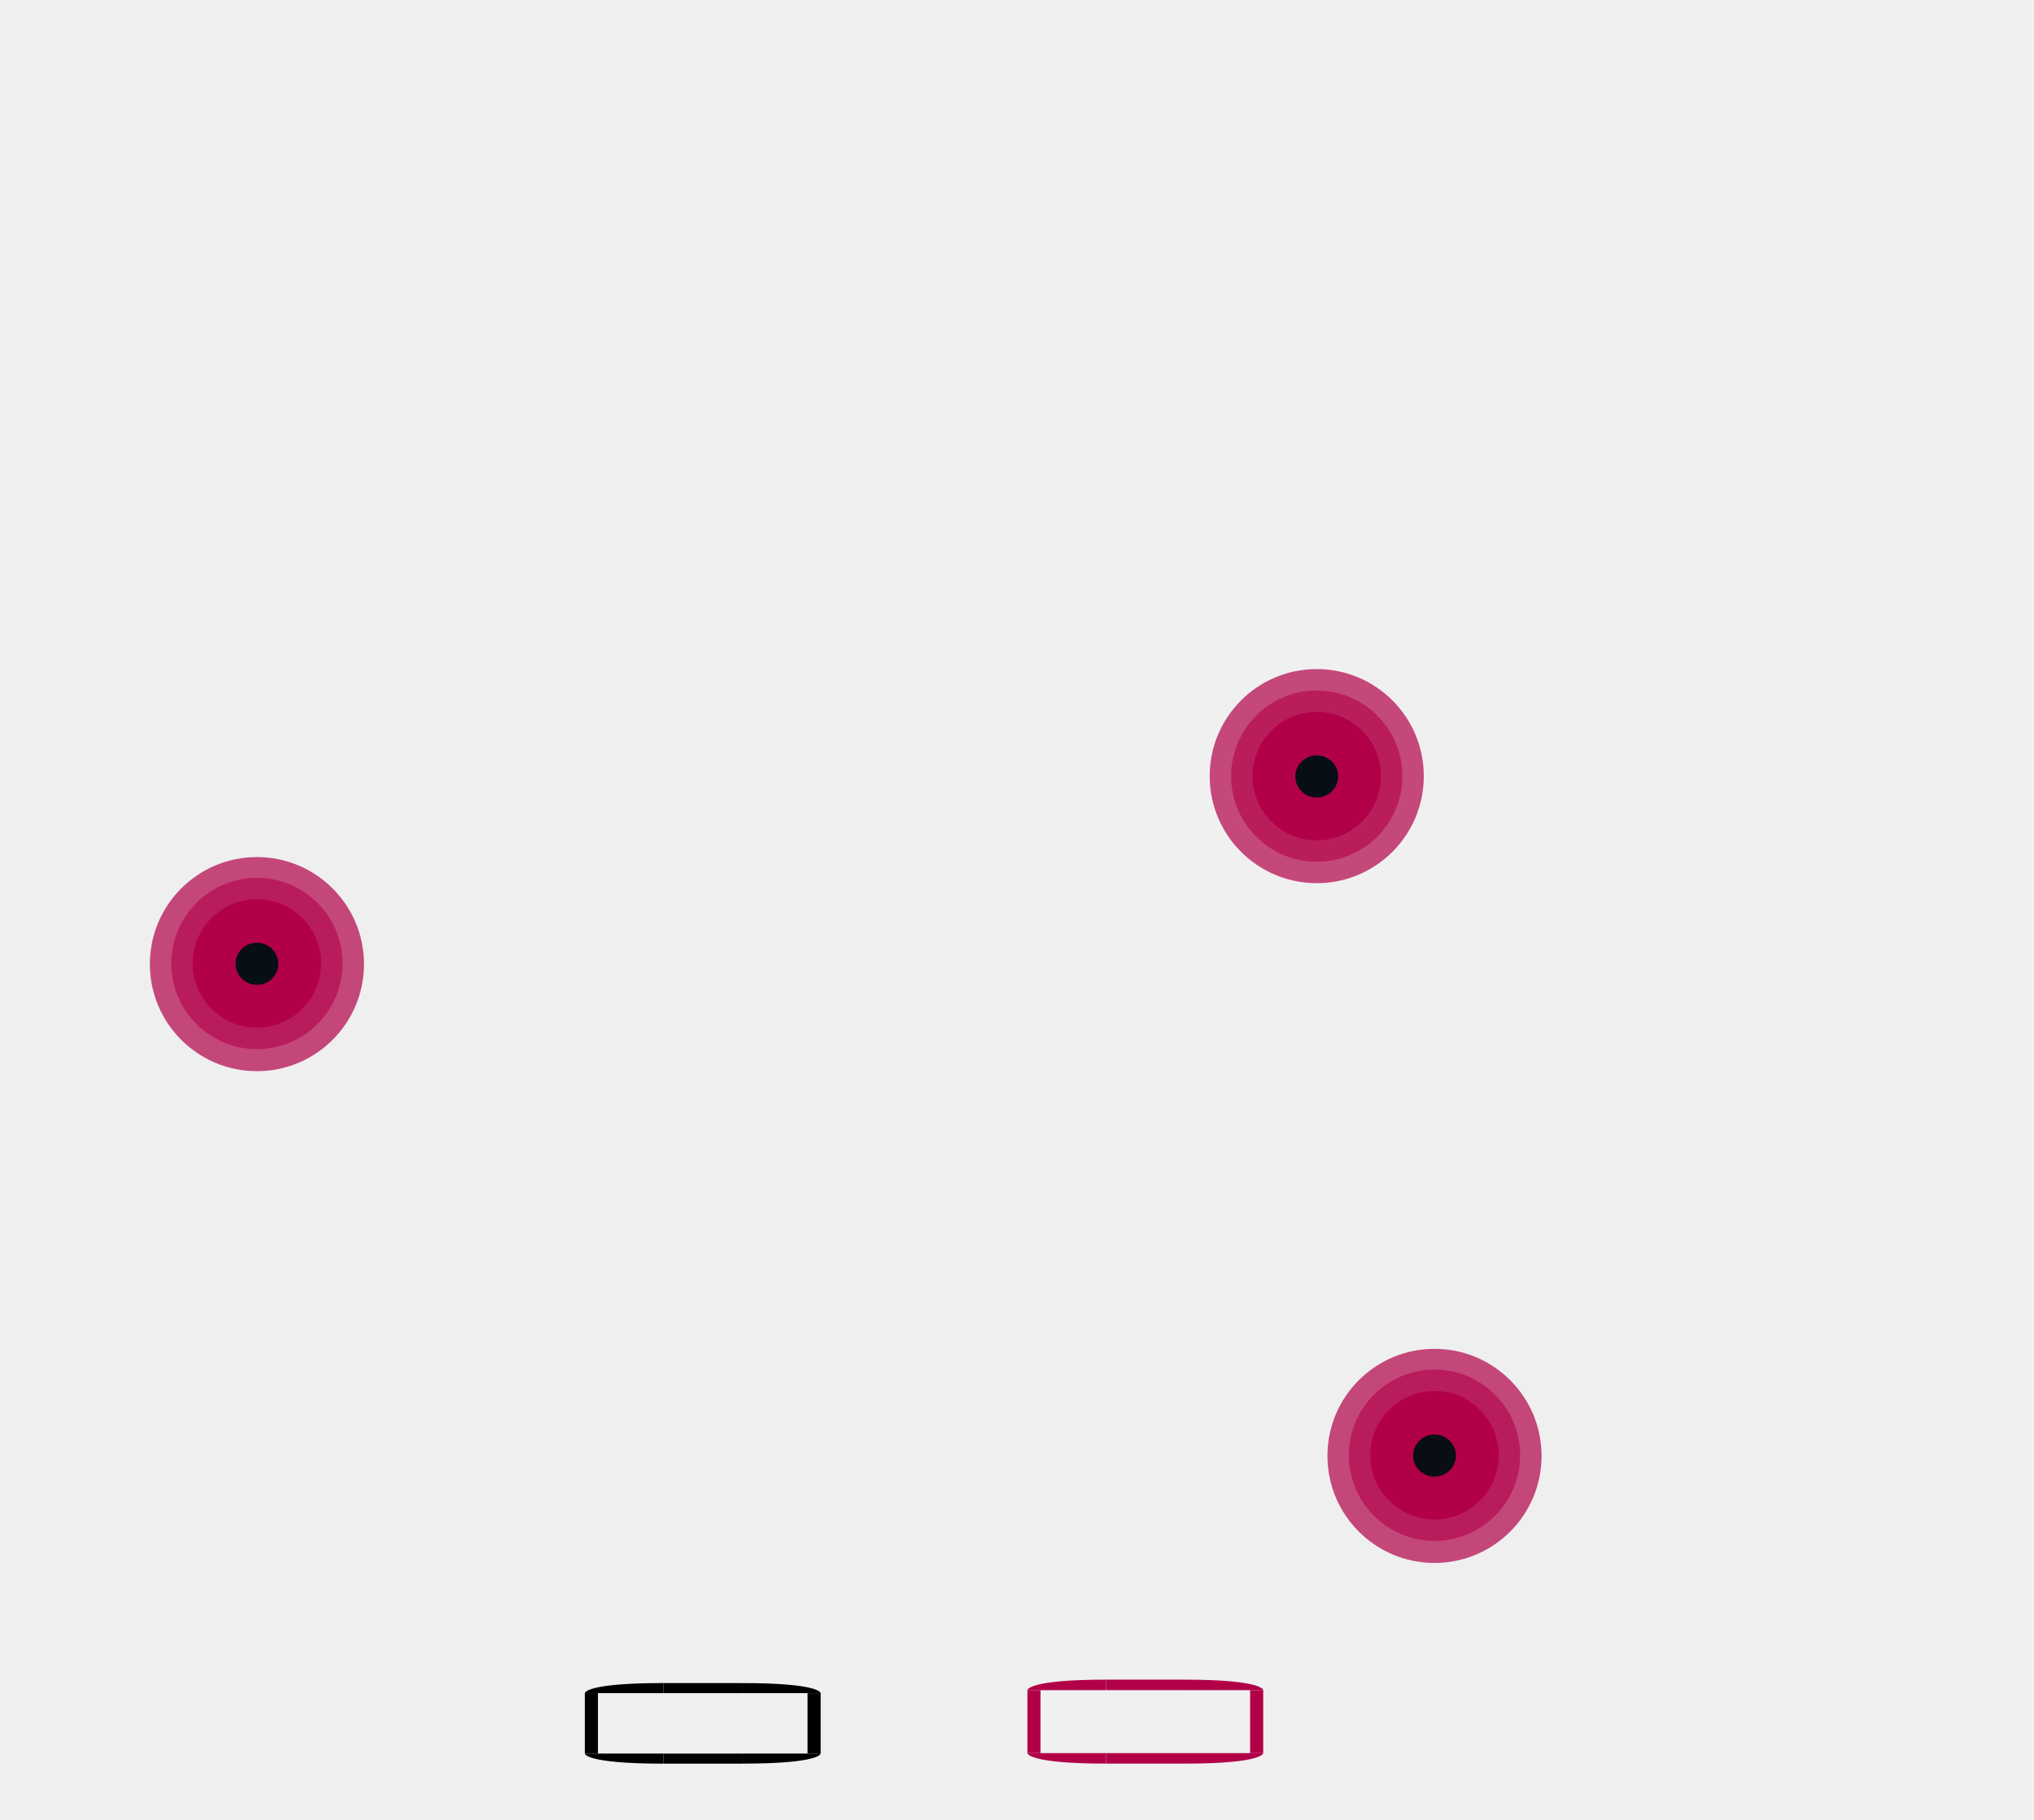
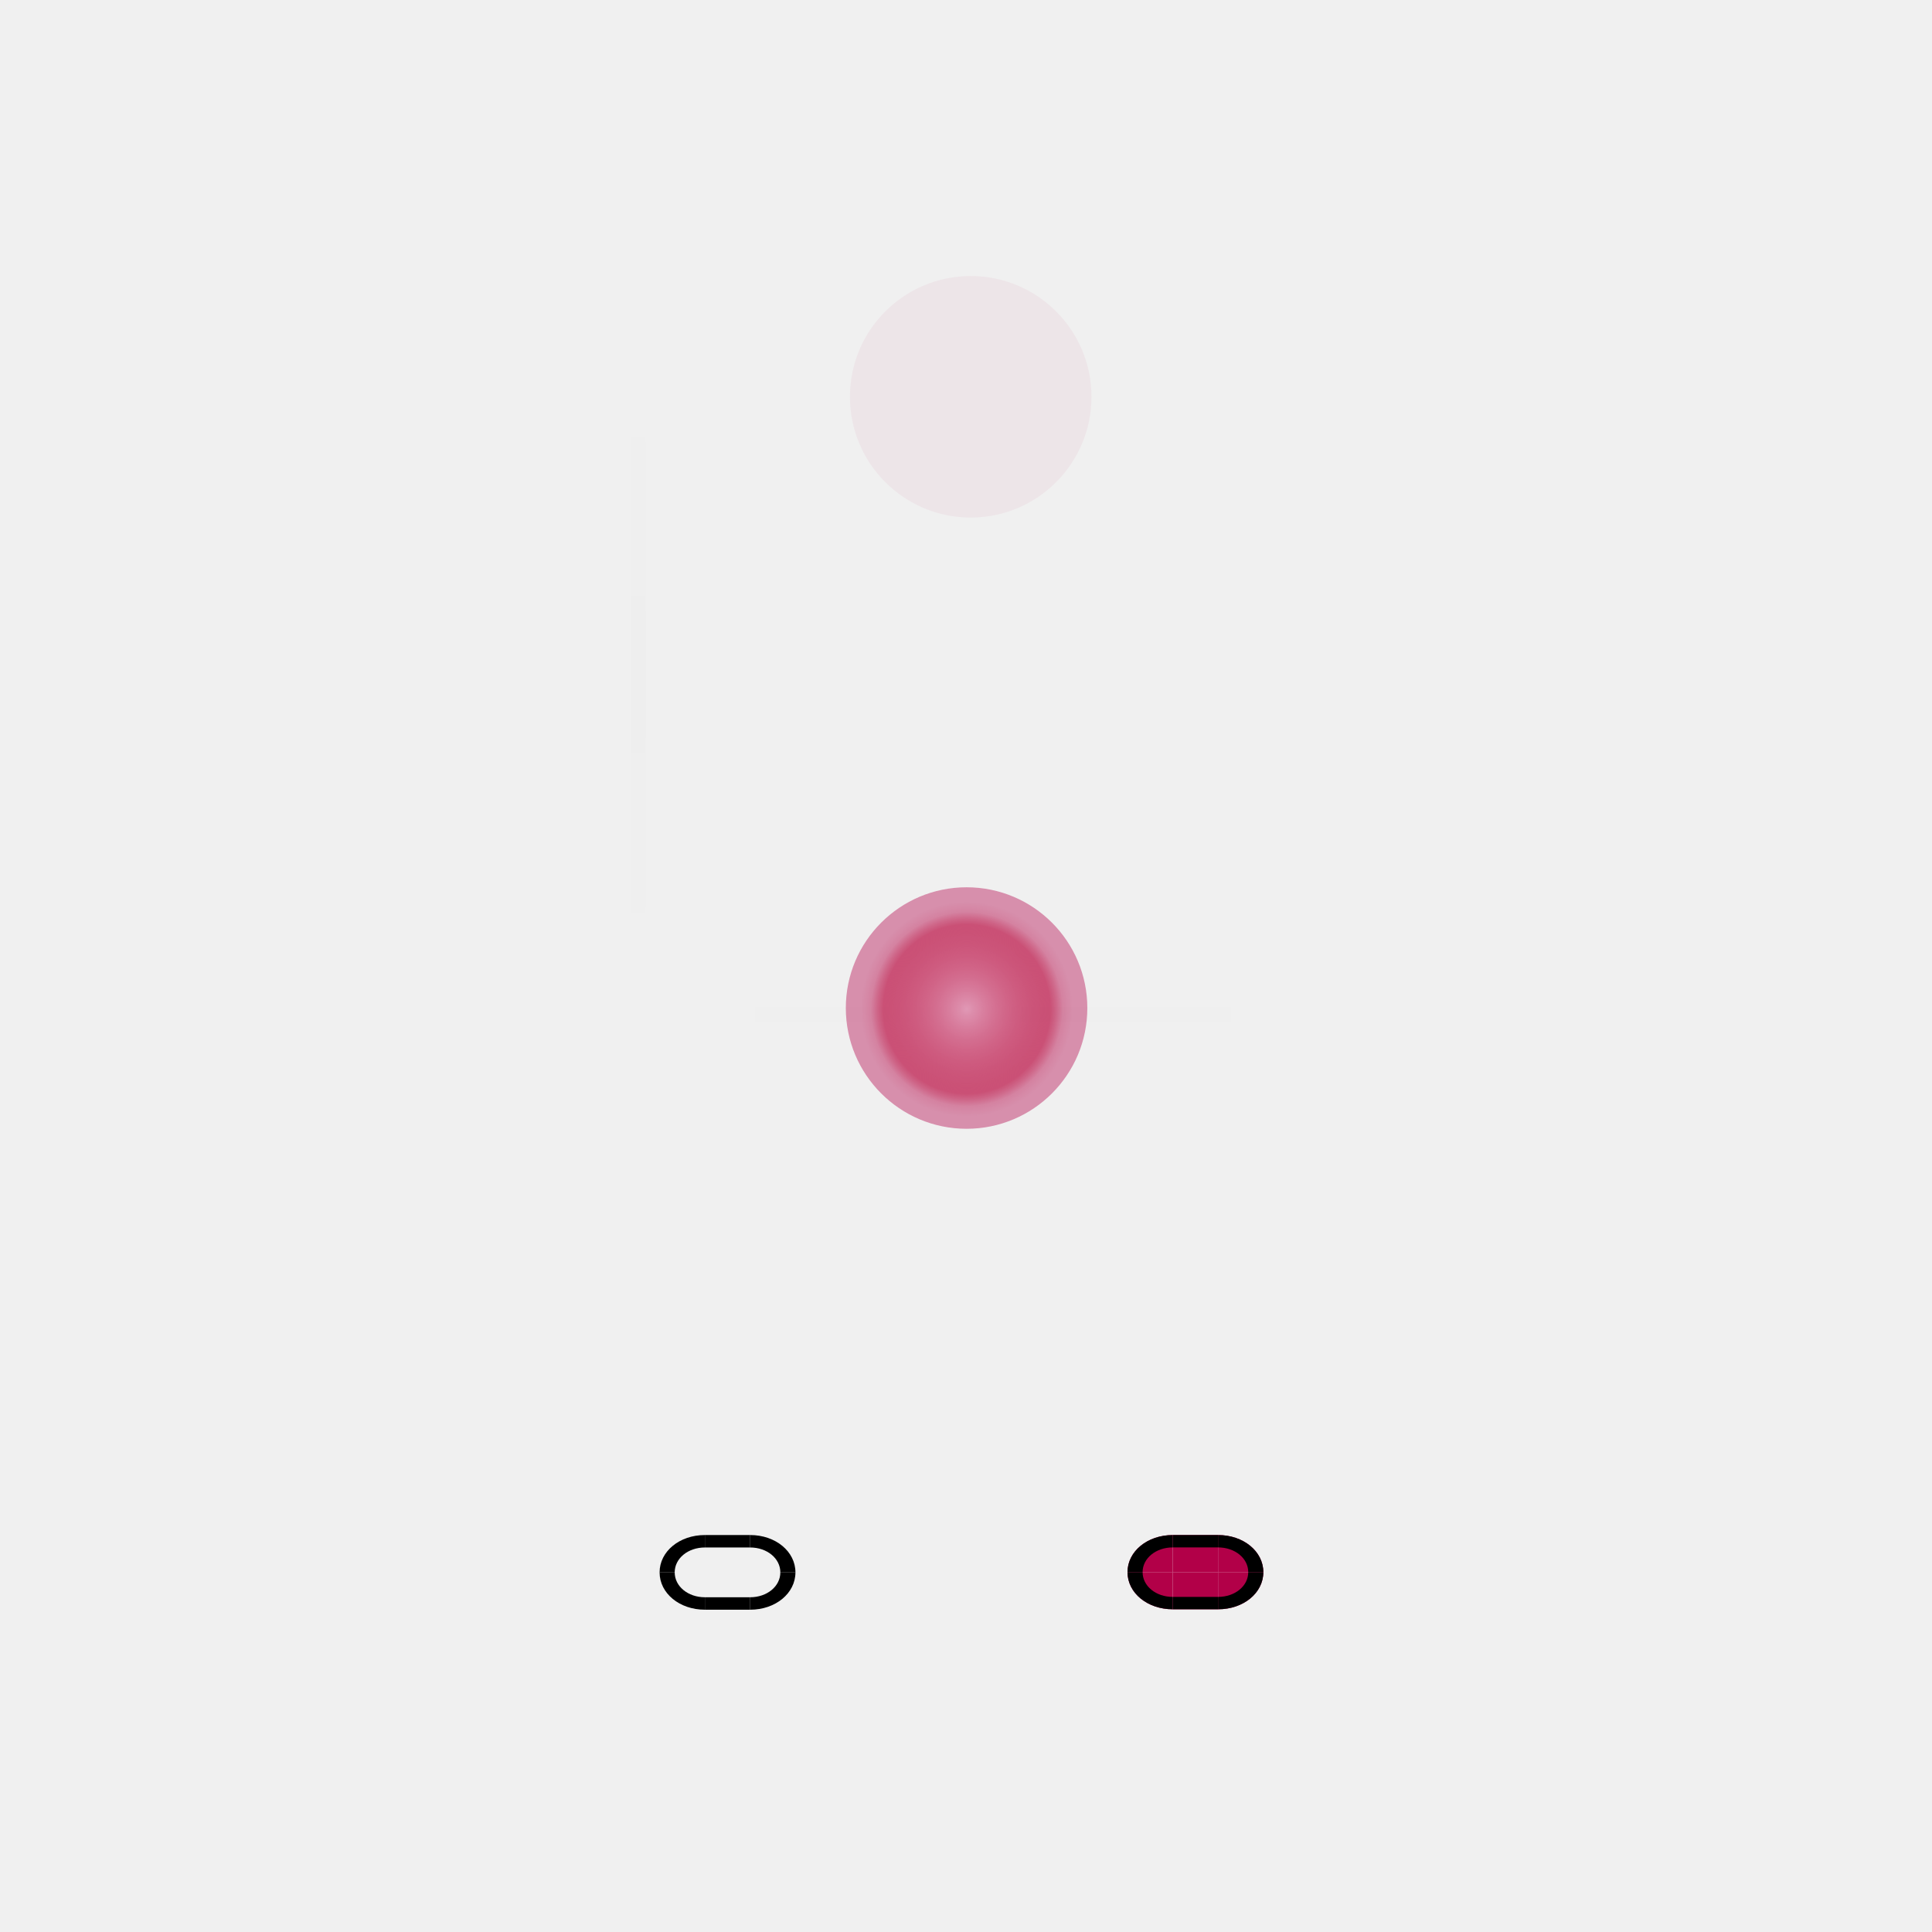
- <svg xmlns="http://www.w3.org/2000/svg" xmlns:ns2="http://www.openswatchbook.org/uri/2009/osb" xmlns:xlink="http://www.w3.org/1999/xlink" width="95" height="85" id="svg2" version="1.1">
+ <svg xmlns="http://www.w3.org/2000/svg" xmlns:xlink="http://www.w3.org/1999/xlink" width="128" height="128" id="svg2" version="1.0">
  <defs id="defs4">
-     <linearGradient id="linearGradient5432">
-       <stop style="stop-color:#4c4c4c;stop-opacity:1;" offset="0" id="stop5434" />
-       <stop style="stop-color:#222222;stop-opacity:1;" offset="1" id="stop5436" />
+     <linearGradient id="linearGradient996">
+       <stop id="stop986" offset="0" style="stop-color:#00ff00;stop-opacity:1" />
+       <stop style="stop-color:#000000;stop-opacity:0.498;" offset="0.789" id="stop988" />
+       <stop id="stop990" offset="0.845" style="stop-color:#000000;stop-opacity:0.333;" />
+       <stop style="stop-color:#000000;stop-opacity:0.088;" offset="0.908" id="stop992" />
+       <stop id="stop994" offset="1" style="stop-color:#000000;stop-opacity:0;" />
    </linearGradient>
-     <linearGradient id="linearGradient4833">
-       <stop style="stop-color:#1d1d1d;stop-opacity:1;" offset="0" id="stop4835" />
-       <stop id="stop4841" offset="0.5" style="stop-color:#1a1a1a;stop-opacity:0.498;" />
-       <stop style="stop-color:#1a1a1a;stop-opacity:0.247;" offset="0.75" id="stop4843" />
-       <stop style="stop-color:#292929;stop-opacity:0.471;" offset="1" id="stop4837" />
+     <linearGradient id="linearGradient984">
+       <stop id="stop974" offset="0" style="stop-color:#ffffff;stop-opacity:1" />
+       <stop style="stop-color:#c41e3a;stop-opacity:0.502" offset="0.789" id="stop976" />
+       <stop id="stop978" offset="0.845" style="stop-color:#c41e3a;stop-opacity:0.333" />
+       <stop style="stop-color:#c41e3a;stop-opacity:0.102" offset="0.908" id="stop980" />
+       <stop id="stop982" offset="1" style="stop-color:#c41e3a;stop-opacity:0" />
    </linearGradient>
-     <linearGradient id="linearGradient4783">
-       <stop id="stop4785" offset="0" style="stop-color:#ffffff;stop-opacity:0;" />
-       <stop style="stop-color:#ffffff;stop-opacity:0.391;" offset="0.5" id="stop4787" />
-       <stop id="stop4789" offset="1" style="stop-color:#ffffff;stop-opacity:0;" />
+     <linearGradient id="linearGradient3610">
+       <stop style="stop-color:#000000;stop-opacity:1;" offset="0" id="stop3612" />
+       <stop id="stop3618" offset="0.789" style="stop-color:#000000;stop-opacity:0.498;" />
+       <stop style="stop-color:#000000;stop-opacity:0.333;" offset="0.845" id="stop3620" />
+       <stop id="stop3622" offset="0.908" style="stop-color:#000000;stop-opacity:0.088;" />
+       <stop style="stop-color:#000000;stop-opacity:0;" offset="1" id="stop3614" />
    </linearGradient>
-     <linearGradient id="linearGradient4769">
-       <stop style="stop-color:#000000;stop-opacity:0;" offset="0" id="stop4771" />
-       <stop id="stop4777" offset="0.5" style="stop-color:#000000;stop-opacity:0.291;" />
-       <stop style="stop-color:#000000;stop-opacity:0;" offset="1" id="stop4773" />
+     <linearGradient id="linearGradient4213">
+       <stop id="stop4215" offset="0" style="stop-color:#000000;stop-opacity:1;" />
+       <stop id="stop4217" offset="1" style="stop-color:#000000;stop-opacity:0;" />
    </linearGradient>
-     <linearGradient id="linearGradient4459">
-       <stop style="stop-color:#1e1e1e;stop-opacity:1;" offset="0" id="stop4461" />
-       <stop style="stop-color:#1e1e1e;stop-opacity:1;" offset="1" id="stop4463" />
+     <linearGradient id="linearGradient3272">
+       <stop style="stop-color:white;stop-opacity:1;" offset="0" id="stop3274" />
+       <stop style="stop-color:white;stop-opacity:0;" offset="1" id="stop3276" />
    </linearGradient>
-     <linearGradient id="linearGradient4018">
-       <stop style="stop-color:#000000;stop-opacity:1;" offset="0" id="stop4020" />
-       <stop id="stop4377" offset="0.5" style="stop-color:#000000;stop-opacity:0.311;" />
-       <stop style="stop-color:#000000;stop-opacity:0.086;" offset="0.75" id="stop4379" />
-       <stop style="stop-color:#000000;stop-opacity:0;" offset="1" id="stop4022" />
+     <radialGradient xlink:href="#linearGradient4213" id="radialGradient2704" gradientUnits="userSpaceOnUse" gradientTransform="matrix(2.625,0,0,2.20752,-199,-173.9031)" cx="88" cy="93.5" fx="88" fy="93.5" r="8" />
+     <radialGradient xlink:href="#linearGradient4213" id="radialGradient2719" gradientUnits="userSpaceOnUse" gradientTransform="matrix(2.625,0,0,2.20752,-241,-197.9031)" cx="88" cy="93.5" fx="88" fy="93.5" r="8" />
+     <radialGradient xlink:href="#linearGradient3610" id="radialGradient3638" gradientUnits="userSpaceOnUse" gradientTransform="matrix(-1.7184412e-7,0.8020833,-1,-1.4878279e-7,154,67.62103)" cx="48.317" cy="106" fx="48.317" fy="106" r="12" />
+     <linearGradient xlink:href="#linearGradient3931" id="linearGradient3640" gradientUnits="userSpaceOnUse" x1="48" y1="93.5" x2="48" y2="116" />
+     <linearGradient xlink:href="#linearGradient3272" id="linearGradient3229" gradientUnits="userSpaceOnUse" gradientTransform="matrix(0.6666667,0,0,0.8,24,-6.8)" x1="48" y1="96" x2="48" y2="118.5" />
+     <linearGradient id="linearGradient3931">
+       <stop style="stop-color:#fcfcfc;stop-opacity:1" offset="0" id="stop3933" />
+       <stop id="stop3935" offset="0.625" style="stop-color:#fcfcfc;stop-opacity:1;" />
+       <stop style="stop-color:#f1f1f1;stop-opacity:1" offset="1" id="stop3937" />
    </linearGradient>
-     <linearGradient id="linearGradient3955">
-       <stop id="stop3957" offset="0" style="stop-color:#1d1d1d;stop-opacity:1;" />
-       <stop id="stop3959" offset="1" style="stop-color:#070707;stop-opacity:0.329;" />
-     </linearGradient>
-     <linearGradient id="linearGradient3928">
-       <stop style="stop-color:#ffffff;stop-opacity:0.02;" offset="0" id="stop3930" />
-       <stop style="stop-color:#ffffff;stop-opacity:0.02;" offset="1" id="stop3932" />
-     </linearGradient>
-     <linearGradient id="linearGradient3913">
-       <stop style="stop-color:#161616;stop-opacity:1;" offset="0" id="stop3915" />
-       <stop style="stop-color:#0c0c0c;stop-opacity:1;" offset="1" id="stop3917" />
-     </linearGradient>
-     <linearGradient id="linearGradient3836">
-       <stop style="stop-color:#292929;stop-opacity:1;" offset="0" id="stop3838" />
-       <stop style="stop-color:#292929;stop-opacity:1;" offset="1" id="stop3840" />
-     </linearGradient>
-     <linearGradient id="linearGradient3799">
-       <stop id="stop3801" offset="0" style="stop-color:#2a2a2a;stop-opacity:1;" />
-       <stop id="stop3803" offset="1" style="stop-color:#202020;stop-opacity:1;" />
-     </linearGradient>
-     <linearGradient id="linearGradient3738">
-       <stop style="stop-color:#000000;stop-opacity:0.258;" offset="0" id="stop3740" />
-       <stop id="stop3746" offset="0.5" style="stop-color:#000000;stop-opacity:0.086;" />
-       <stop style="stop-color:#000000;stop-opacity:0;" offset="1" id="stop3742" />
-     </linearGradient>
-     <linearGradient id="linearGradient3730">
-       <stop style="stop-color:#565656;stop-opacity:0.364;" offset="0" id="stop3732" />
-       <stop style="stop-color:#3d3d3d;stop-opacity:0;" offset="1" id="stop3734" />
-     </linearGradient>
-     <linearGradient id="linearGradient3720">
-       <stop id="stop3722" offset="0" style="stop-color:#3d3d3d;stop-opacity:0.205;" />
-       <stop id="stop3724" offset="1" style="stop-color:#3d3d3d;stop-opacity:0;" />
-     </linearGradient>
-     <linearGradient id="linearGradient3704">
-       <stop style="stop-color:#3d3d3d;stop-opacity:0.232;" offset="0" id="stop3706" />
-       <stop style="stop-color:#3d3d3d;stop-opacity:0;" offset="1" id="stop3708" />
-     </linearGradient>
-     <linearGradient id="linearGradient3684">
-       <stop style="stop-color:#3f3f3f;stop-opacity:0.106;" offset="0" id="stop3686" />
-       <stop style="stop-color:#3f3f3f;stop-opacity:0;" offset="1" id="stop3688" />
-     </linearGradient>
-     <linearGradient id="linearGradient3666">
-       <stop style="stop-color:#1e1e1e;stop-opacity:1;" offset="0" id="stop3668" />
-       <stop style="stop-color:#161616;stop-opacity:1;" offset="1" id="stop3670" />
-     </linearGradient>
-     <linearGradient id="linearGradient3631">
-       <stop style="stop-color:#2a2a2a;stop-opacity:1;" offset="0" id="stop3633" />
-       <stop style="stop-color:#202020;stop-opacity:1;" offset="1" id="stop3635" />
-     </linearGradient>
-     <linearGradient id="linearGradient3616">
-       <stop id="stop3618" offset="0" style="stop-color:#111111;stop-opacity:1;" />
-       <stop id="stop3620" offset="1" style="stop-color:#111111;stop-opacity:1;" />
-     </linearGradient>
-     <linearGradient id="linearGradient3594">
-       <stop style="stop-color:#0f0f0f;stop-opacity:1;" offset="0" id="stop3596" />
-       <stop style="stop-color:#161616;stop-opacity:1;" offset="1" id="stop3598" />
-     </linearGradient>
-     <linearGradient xlink:href="#linearGradient3684" id="linearGradient3991" gradientUnits="userSpaceOnUse" gradientTransform="matrix(1,0,0,-1,-43,1171)" x1="256.5" y1="575" x2="256.5" y2="594" />
-     <linearGradient xlink:href="#linearGradient3616" id="linearGradient4663" gradientUnits="userSpaceOnUse" gradientTransform="matrix(1,0,0,-1.928571,0,1702.719)" x1="770" y1="560" x2="770" y2="480" />
-     <radialGradient xlink:href="#linearGradient4018" id="radialGradient4665" gradientUnits="userSpaceOnUse" gradientTransform="matrix(-2,0,0,-2,405,-37.36216)" cx="585" cy="485" fx="585" fy="485" r="5" />
-     <linearGradient xlink:href="#linearGradient3616" id="linearGradient4667" gradientUnits="userSpaceOnUse" gradientTransform="matrix(1,0,0,-1,0,1040)" x1="770" y1="560" x2="770" y2="480" />
-     <linearGradient xlink:href="#linearGradient3720" id="linearGradient4669" gradientUnits="userSpaceOnUse" x1="581" y1="557.938" x2="581" y2="556.875" />
-     <linearGradient xlink:href="#linearGradient3704" id="linearGradient4671" gradientUnits="userSpaceOnUse" x1="770" y1="490" x2="770" y2="555" />
-     <linearGradient xlink:href="#linearGradient4018" id="linearGradient4673" gradientUnits="userSpaceOnUse" gradientTransform="translate(190,-2.6171874e-6)" x1="575" y1="972.362" x2="585" y2="972.362" />
-     <linearGradient xlink:href="#linearGradient3616" id="linearGradient4675" gradientUnits="userSpaceOnUse" gradientTransform="matrix(1,0,0,-1,0,1040)" x1="770" y1="560" x2="770" y2="480" />
-     <linearGradient xlink:href="#linearGradient3704" id="linearGradient4677" gradientUnits="userSpaceOnUse" x1="770" y1="490" x2="770" y2="555" />
-     <radialGradient xlink:href="#linearGradient4018" id="radialGradient4679" gradientUnits="userSpaceOnUse" gradientTransform="matrix(-2,0,0,-2,405,1907.362)" cx="585" cy="485" fx="585" fy="485" r="5" />
-     <linearGradient xlink:href="#linearGradient3616" id="linearGradient4681" gradientUnits="userSpaceOnUse" gradientTransform="matrix(1,0,0,-1,0,1040)" x1="770" y1="560" x2="770" y2="480" />
-     <linearGradient xlink:href="#linearGradient3704" id="linearGradient4683" gradientUnits="userSpaceOnUse" x1="770" y1="490" x2="770" y2="555" />
-     <linearGradient xlink:href="#linearGradient4018" id="linearGradient4685" gradientUnits="userSpaceOnUse" gradientTransform="matrix(1,0,0,2.571429,432.3622,-3175.36)" x1="575" y1="972.362" x2="585" y2="972.362" />
-     <linearGradient xlink:href="#linearGradient3616" id="linearGradient4687" gradientUnits="userSpaceOnUse" gradientTransform="matrix(1,0,0,-1,0,1040)" x1="770" y1="560" x2="770" y2="480" />
-     <linearGradient xlink:href="#linearGradient3720" id="linearGradient4689" gradientUnits="userSpaceOnUse" x1="581" y1="557.938" x2="581" y2="556.875" />
-     <radialGradient xlink:href="#linearGradient4018" id="radialGradient4691" gradientUnits="userSpaceOnUse" gradientTransform="matrix(-2,0,0,-2,1755,-37.36216)" cx="585" cy="485" fx="585" fy="485" r="5" />
-     <linearGradient xlink:href="#linearGradient3616" id="linearGradient4693" gradientUnits="userSpaceOnUse" gradientTransform="matrix(1,0,0,-1,0,1040)" x1="770" y1="560" x2="770" y2="480" />
-     <linearGradient xlink:href="#linearGradient3720" id="linearGradient4695" gradientUnits="userSpaceOnUse" x1="581" y1="557.938" x2="581" y2="556.875" />
-     <linearGradient xlink:href="#linearGradient3704" id="linearGradient4697" gradientUnits="userSpaceOnUse" x1="770" y1="490" x2="770" y2="555" />
-     <linearGradient xlink:href="#linearGradient4018" id="linearGradient4699" gradientUnits="userSpaceOnUse" gradientTransform="translate(-1160,0)" x1="575" y1="972.362" x2="585" y2="972.362" />
-     <linearGradient xlink:href="#linearGradient3616" id="linearGradient4701" gradientUnits="userSpaceOnUse" gradientTransform="matrix(1,0,0,-1,0,1040)" x1="770" y1="560" x2="770" y2="480" />
-     <linearGradient xlink:href="#linearGradient3704" id="linearGradient4703" gradientUnits="userSpaceOnUse" x1="770" y1="490" x2="770" y2="555" />
-     <radialGradient xlink:href="#linearGradient4018" id="radialGradient4705" gradientUnits="userSpaceOnUse" gradientTransform="matrix(-2,0,0,-2,1755,1455)" cx="585" cy="485" fx="585" fy="485" r="5" />
-     <linearGradient xlink:href="#linearGradient3616" id="linearGradient4707" gradientUnits="userSpaceOnUse" gradientTransform="matrix(1,0,0,-1,0,1040)" x1="770" y1="560" x2="770" y2="480" />
-     <linearGradient xlink:href="#linearGradient3704" id="linearGradient4709" gradientUnits="userSpaceOnUse" x1="770" y1="490" x2="770" y2="555" />
-     <linearGradient xlink:href="#linearGradient4018" id="linearGradient4711" gradientUnits="userSpaceOnUse" gradientTransform="matrix(1,0,0,2.571429,-1512.362,-3175.36)" x1="575" y1="972.362" x2="585" y2="972.362" />
-     <linearGradient xlink:href="#linearGradient3616" id="linearGradient4713" gradientUnits="userSpaceOnUse" gradientTransform="matrix(1,0,0,-1,0,1040)" x1="770" y1="560" x2="770" y2="480" />
-     <linearGradient xlink:href="#linearGradient3704" id="linearGradient4715" gradientUnits="userSpaceOnUse" x1="770" y1="490" x2="770" y2="555" />
-     <linearGradient ns2:paint="solid" id="normalborder">
-       <stop id="stop2463" offset="0" style="stop-color:#000000;stop-opacity:0.337;" />
-     </linearGradient>
+     <radialGradient xlink:href="#linearGradient984" id="radialGradient939" cx="69" cy="104.906" fx="69" fy="104.906" r="7" gradientTransform="matrix(1,0,0,1.013513,0,-1.417646)" gradientUnits="userSpaceOnUse" />
  </defs>
-   <g id="layer1" transform="translate(0,-967.3622)">
-     <ellipse transform="matrix(1,0,0,0.8333333,-5.5,891.9455)" id="path4137" style="opacity:0.7;fill:#b20048;fill-opacity:1;stroke:none" cx="67" cy="134" rx="5" ry="6" />
-     <g id="horizontal-slider-line">
-       <rect y="1032.3" x="26" height="6.062" width="59" id="rect4160" style="opacity:0.01;fill:#191919;fill-opacity:0.004;stroke:none" />
-       <path id="rect4721" d="m 29,1033.362 c -1.108,0 -3,0.892 -3,2 0,1.108 1.892,2 3,2 h 53 c 1.108,0 3,-0.892 3,-2 0,-1.108 -1.892,-2 -3,-2 z" style="opacity:0.01;fill:#191919;fill-opacity:0.01;stroke:none" />
-       <rect transform="rotate(-90)" ry="2" rx="2" y="26" x="-1036.362" height="59" width="2" id="rect4723" style="opacity:0.01;fill:#0c0c0c;fill-opacity:0.01;stroke:none" />
+   <g id="layer1">
+     <path class="ColorScheme-Text" id="groove-center" d="m 46.7,107.472 v 2.474 h 3 v -2.474 z" style="fill:none;fill-opacity:1;stroke-width:0.908" />
+     <path class="ColorScheme-Text" style="fill:none;fill-opacity:1;stroke-width:0.908" d="m 43.7,107.472 v 2.474 h 3 v -2.474 z" id="groove-left" />
+     <path class="ColorScheme-Text" style="fill:none;fill-opacity:1;stroke-width:0.908" d="m 49.7,107.472 v 2.474 h 3 v -2.474 z" id="groove-right" />
+     <g id="groove-top" transform="matrix(1,0,0,0.8246002,-2.147756,51.61381)" style="fill:#3abacd;fill-opacity:1">
+       <path id="path2423" d="m 48.848,60.74 v 3 h 3 v -3 z" style="opacity:1;fill:none;fill-opacity:1" class="ColorScheme-Text" />
+       <path class="ColorScheme-Text" style="opacity:1;fill:#000000;fill-opacity:1;stroke-width:1" d="m 48.848,60.74 v 1 h 3 v -1 z" id="path2417" />
    </g>
-     <g id="g4741" transform="translate(-585.5,248.25)">
-       <circle style="opacity:0.6;fill:#b20048;fill-opacity:1;stroke:none" id="path4733" transform="translate(-110,509.3622)" cx="757" cy="246" r="4" />
-       <circle transform="matrix(0.75,0,0,0.75,79.25,570.8622)" id="path4735" style="fill:#b20048;fill-opacity:1;stroke:none" cx="757" cy="246" r="4" />
-       <rect ry="1.969" rx="2" y="755.393" x="646" height="1.969" width="2" id="rect4737" style="fill:#b20048;fill-opacity:1;stroke:none" />
-       <rect style="fill:#080e16;fill-opacity:1;stroke:none" id="rect4739" width="2" height="1.969" x="646" y="754.393" rx="2" ry="1.969" />
+     <g id="groove-bottom" transform="matrix(1,0,0,-0.8246002,-2.147756,156.7334)" style="fill:#3abacd;fill-opacity:1">
+       <path class="ColorScheme-Text" style="opacity:1;fill:none;fill-opacity:1" d="m 48.848,60.74 v 3 h 3 v -3 z" id="path2425" />
+       <path id="path2427" d="m 48.848,60.74 v 1 h 3 v -1 z" style="opacity:1;fill:#000000;fill-opacity:1;stroke-width:1" class="ColorScheme-Text" />
    </g>
-     <g id="horizontal-slider-handle">
-       <rect transform="translate(0,902.3622)" y="125" x="59" height="16" width="16" id="rect4143" style="opacity:0.7;fill:#000000;fill-opacity:0.004;stroke:none" />
-       <ellipse transform="matrix(1,0,0,0.8333333,0,923.6955)" id="path3363" style="opacity:0.7;fill:#b20048;fill-opacity:1;stroke:none" cx="67" cy="134" rx="5" ry="6" />
-       <circle style="opacity:0.6;fill:#b20048;fill-opacity:1;stroke:none" id="path4755" transform="translate(-690,789.3309)" cx="757" cy="246" r="4" />
-       <circle transform="matrix(0.75,0,0,0.75,-500.75,850.8309)" id="path4757" style="fill:#b20048;fill-opacity:1;stroke:none" cx="757" cy="246" r="4" />
-       <rect ry="1.969" rx="2" y="1035.362" x="66" height="1.969" width="2" id="rect4759" style="fill:#b20048;fill-opacity:1;stroke:none" />
-       <rect style="fill:#090e15;fill-opacity:1;stroke:none" id="rect4761" width="2" height="1.969" x="66" y="1034.362" rx="2" ry="1.969" />
+     <g id="groove-topright" transform="matrix(1,0,0,0.8246002,-1.803118,55.35768)">
+       <path class="ColorScheme-Text" id="path2431" d="m 54.503,59.2 c 0,-1.682 -1.318,-3 -3,-3 v 3 z" style="opacity:1;fill:none;fill-opacity:1" />
+       <path id="path2440" d="m 51.503,56.2 v 1 c 1.121,0 2,0.879 2,2 h 1 c 0,-1.682 -1.318,-3 -3,-3 z" style="opacity:1;fill:#000000;fill-opacity:1" />
    </g>
-     <g id="vertical-slider-line" transform="rotate(-90,20,1043.362)">
-       <rect style="opacity:0.01;fill:#191919;fill-opacity:0.004;stroke:none" id="rect4169" width="59" height="6.062" x="26" y="1032.3" />
-       <path style="opacity:0.01;fill:#191919;fill-opacity:0.01;stroke:none" d="m 29,1033.362 c -1.108,0 -3,0.892 -3,2 0,1.108 1.892,2 3,2 h 53 c 1.108,0 3,-0.892 3,-2 0,-1.108 -1.892,-2 -3,-2 z" id="path4171" />
-       <rect style="opacity:0.01;fill:#0c0c0c;fill-opacity:0.01;stroke:none" id="rect4173" width="2" height="59" x="-1036.362" y="26" rx="2" ry="2" transform="rotate(-90)" />
+     <g transform="matrix(1,0,0,-0.8246002,-1.803118,152.9896)" id="groove-bottomright">
+       <path style="opacity:1;fill:none;fill-opacity:1" d="m 54.503,59.2 c 0,-1.682 -1.318,-3 -3,-3 v 3 z" id="path2442" class="ColorScheme-Text" />
+       <path style="opacity:1;fill:#000000;fill-opacity:1" d="m 51.503,56.2 v 1 c 1.121,0 2,0.879 2,2 h 1 c 0,-1.682 -1.318,-3 -3,-3 z" id="path2444" />
    </g>
-     <g id="vertical-slider-handle" transform="translate(-55,-22.96875)">
-       <rect style="opacity:0.7;fill:#000000;fill-opacity:0.004;stroke:none" id="rect2932" width="16" height="16" x="59" y="125" transform="translate(0,902.3622)" />
-       <ellipse style="opacity:0.7;fill:#b20048;fill-opacity:1;stroke:none" id="path2934" transform="matrix(1,0,0,0.8333333,0,923.6955)" cx="67" cy="134" rx="5" ry="6" />
-       <circle transform="translate(-690,789.3309)" id="path2936" style="opacity:0.6;fill:#b20048;fill-opacity:1;stroke:none" cx="757" cy="246" r="4" />
-       <circle style="fill:#b20048;fill-opacity:1;stroke:none" id="path2938" transform="matrix(0.75,0,0,0.75,-500.75,850.8309)" cx="757" cy="246" r="4" />
-       <rect style="fill:#b20048;fill-opacity:1;stroke:none" id="rect2940" width="2" height="1.969" x="66" y="1035.362" rx="2" ry="1.969" />
-       <rect ry="1.969" rx="2" y="1034.362" x="66" height="1.969" width="2" id="rect2942" style="fill:#080e16;fill-opacity:1;stroke:none" />
+     <g transform="matrix(-1,0,0,0.8246002,98.20312,55.35768)" id="groove-topleft">
+       <path style="opacity:1;fill:none;fill-opacity:1" d="m 54.503,59.2 c 0,-1.682 -1.318,-3 -3,-3 v 3 z" id="path2448" class="ColorScheme-Text" />
+       <path style="opacity:1;fill:#000000;fill-opacity:1" d="m 51.503,56.2 v 1 c 1.121,0 2,0.879 2,2 h 1 c 0,-1.682 -1.318,-3 -3,-3 z" id="path2450" />
    </g>
-     <rect style="opacity:1;fill:none;fill-opacity:1;fill-rule:evenodd;stroke:none;stroke-width:3.676;stroke-linecap:butt;stroke-linejoin:round;stroke-miterlimit:4;stroke-dasharray:none;stroke-dashoffset:0;stroke-opacity:0.773;paint-order:normal" id="groove-center" width="3.671" height="2.823" x="30.987" y="1046.442" />
-     <g transform="matrix(0.6118155,0,0,0.4704574,9.840016,1016.881)" id="groove-left">
-       <rect y="28.564" x="-68.836" height="6" width="6" id="rect1150" style="opacity:1;fill:none;fill-opacity:1;fill-rule:evenodd;stroke:none;stroke-width:6.851;stroke-linecap:butt;stroke-linejoin:round;stroke-miterlimit:4;stroke-dasharray:none;stroke-dashoffset:0;stroke-opacity:0.773;paint-order:normal" transform="rotate(-90)" />
-       <rect y="28.564" x="-68.836" height="1" width="6" id="rect1154" style="opacity:1;fill:#000000;fill-opacity:1;fill-rule:evenodd;stroke:none;stroke-width:2.797;stroke-linecap:butt;stroke-linejoin:round;stroke-miterlimit:4;stroke-dasharray:none;stroke-dashoffset:0;stroke-opacity:0.773;paint-order:normal" transform="rotate(-90)" />
+     <g id="groove-bottomleft" transform="matrix(-1,0,0,-0.8246002,98.20312,152.9896)">
+       <path class="ColorScheme-Text" id="path2454" d="m 54.503,59.2 c 0,-1.682 -1.318,-3 -3,-3 v 3 z" style="opacity:1;fill:none;fill-opacity:1" />
+       <path id="path2456" d="m 51.503,56.2 v 1 c 1.121,0 2,0.879 2,2 h 1 c 0,-1.682 -1.318,-3 -3,-3 z" style="opacity:1;fill:#000000;fill-opacity:1" />
    </g>
-     <g transform="matrix(0.6118155,0,0,0.4704574,6.124508,1020.454)" id="groove-top">
-       <rect style="opacity:1;fill:none;fill-opacity:1;fill-rule:evenodd;stroke:none;stroke-width:6.851;stroke-linecap:butt;stroke-linejoin:round;stroke-miterlimit:4;stroke-dasharray:none;stroke-dashoffset:0;stroke-opacity:0.773;paint-order:normal" id="rect1024" width="6" height="6" x="40.638" y="49.243" />
-       <rect style="opacity:1;fill:#000000;fill-opacity:1;fill-rule:evenodd;stroke:none;stroke-width:2.797;stroke-linecap:butt;stroke-linejoin:round;stroke-miterlimit:4;stroke-dasharray:none;stroke-dashoffset:0;stroke-opacity:0.773;paint-order:normal" id="rect1028" width="6" height="1" x="40.638" y="54.243" />
+     <g transform="translate(-1724,26.63781)" style="display:none" id="g2977" />
+     <g transform="translate(-1724,26.63781)" style="display:inline" id="layer2" />
+     <g style="display:none" id="g2424" transform="translate(705.061,-1453.242)" />
+     <g style="display:inline" id="g2426" transform="translate(705.061,-1453.242)" />
+     <g id="g3429" transform="translate(751.0388,-484.3789)" />
+     <g id="g19758" transform="translate(2537.329,-100.9208)" />
+     <g id="g3935" transform="translate(3642.155,-979.1902)" />
+     <g id="g8459" transform="translate(1244.285,-994.5374)" />
+     <g id="g28391" transform="translate(-106.5327,334.0743)" />
+     <g id="g28393" transform="translate(998.2925,-544.1951)" />
+     <g id="g28395" transform="translate(-1399.577,-559.5423)" />
+     <g id="g6598" transform="translate(2039.967,326.0743)" />
+     <g id="g6640" transform="translate(3144.793,-552.1951)" />
+     <g id="g6716" transform="translate(746.9228,-567.5423)" />
+     <g id="g6850" transform="matrix(1,0,0,-1,-424,787.0312)" style="opacity:0.459" />
+     <text xml:space="preserve" style="font-style:normal;font-variant:normal;font-weight:bold;font-stretch:normal;line-height:0%;font-family:'Gill Sans';-inkscape-font-specification:'Bitstream Vera Sans Bold';text-align:justify;writing-mode:lr-tb;text-anchor:start;fill:#000000;fill-opacity:1;stroke:none;stroke-width:1px;stroke-linecap:butt;stroke-linejoin:miter;stroke-opacity:1" x="-200" y="284" id="text6990">
+       <tspan id="tspan6992" x="-200" y="284" style="font-size:14px;line-height:1.25"> </tspan>
+     </text>
+     <text xml:space="preserve" style="font-style:normal;font-variant:normal;font-weight:bold;font-stretch:normal;line-height:0%;font-family:'Gill Sans';text-align:justify;writing-mode:lr-tb;text-anchor:start;fill:#000000;fill-opacity:1;stroke:none;stroke-width:1px;stroke-linecap:butt;stroke-linejoin:miter;stroke-opacity:1" x="-176.722" y="268.581" id="text2705">
+       <tspan id="tspan2707" x="-176.722" y="268.581" style="font-size:14px;line-height:1.25"> </tspan>
+     </text>
+     <g id="horizontal-slider-line" transform="translate(33.8,34.69981)">
+       <rect style="opacity:0.01;fill:url(#radialGradient2704);fill-opacity:1;fill-rule:nonzero;stroke:none;stroke-width:1;stroke-linecap:round;stroke-linejoin:round;stroke-miterlimit:4;stroke-dasharray:none;stroke-dashoffset:0;stroke-opacity:1" id="rect4223" width="42" height="1" x="11" y="32" />
+       <rect y="33" x="11" height="1" width="42" id="rect4209" style="opacity:0.01;fill:#ffffff;fill-opacity:1;fill-rule:nonzero;stroke:none;stroke-width:1;stroke-linecap:round;stroke-linejoin:round;stroke-miterlimit:4;stroke-dasharray:none;stroke-dashoffset:0;stroke-opacity:1" />
+       <rect style="opacity:0.01;fill:#ffffff;fill-opacity:1;fill-rule:nonzero;stroke:none;stroke-width:1;stroke-linecap:round;stroke-linejoin:round;stroke-miterlimit:4;stroke-dasharray:none;stroke-dashoffset:0;stroke-opacity:1" id="rect2706" width="42" height="1" x="11" y="31" />
    </g>
-     <g id="groove-bottom" transform="matrix(0.6118155,0,0,-0.4704574,6.124508,1075.256)">
-       <rect y="49.243" x="40.638" height="6" width="6" id="rect1137" style="opacity:1;fill:none;fill-opacity:1;fill-rule:evenodd;stroke:none;stroke-width:6.851;stroke-linecap:butt;stroke-linejoin:round;stroke-miterlimit:4;stroke-dasharray:none;stroke-dashoffset:0;stroke-opacity:0.773;paint-order:normal" />
-       <rect y="54.243" x="40.638" height="1" width="6" id="rect1139" style="opacity:1;fill:#000000;fill-opacity:1;fill-rule:evenodd;stroke:none;stroke-width:2.797;stroke-linecap:butt;stroke-linejoin:round;stroke-miterlimit:4;stroke-dasharray:none;stroke-dashoffset:0;stroke-opacity:0.773;paint-order:normal" />
+     <g id="vertical-slider-line" transform="translate(33.8,34.69981)" style="fill-rule:nonzero">
+       <rect transform="rotate(-90)" y="8" x="-31" height="1" width="42" id="rect4227" style="opacity:0.01;fill:url(#radialGradient2719);fill-opacity:1;fill-rule:nonzero;stroke:none;stroke-width:1;stroke-linecap:round;stroke-linejoin:round;stroke-miterlimit:4;stroke-dasharray:none;stroke-dashoffset:0;stroke-opacity:1" />
+       <rect transform="rotate(-90)" style="opacity:0.01;fill:#ffffff;fill-opacity:1;fill-rule:nonzero;stroke:none;stroke-width:1;stroke-linecap:round;stroke-linejoin:round;stroke-miterlimit:4;stroke-dasharray:none;stroke-dashoffset:0;stroke-opacity:1" id="rect4229" width="42" height="1" x="-31" y="9" />
+       <rect y="7" x="-31" height="1" width="42" id="rect2721" style="opacity:0.01;fill:#ffffff;fill-opacity:1;fill-rule:nonzero;stroke:none;stroke-width:1;stroke-linecap:round;stroke-linejoin:round;stroke-miterlimit:4;stroke-dasharray:none;stroke-dashoffset:0;stroke-opacity:1" transform="rotate(-90)" />
    </g>
-     <g transform="matrix(0.6118155,0,0,0.4704574,6.647079,1016.851)" id="groove-topleft">
-       <rect style="opacity:1;fill:none;fill-opacity:1;fill-rule:evenodd;stroke:none;stroke-width:6.851;stroke-linecap:butt;stroke-linejoin:round;stroke-miterlimit:4;stroke-dasharray:none;stroke-dashoffset:0;stroke-opacity:0.773;paint-order:normal" id="rect1209" width="6" height="6" x="-39.783" y="56.898" transform="scale(-1,1)" />
-       <path style="opacity:1;fill:#000000;fill-opacity:1;fill-rule:evenodd;stroke:none;stroke-width:2.797;stroke-linecap:butt;stroke-linejoin:round;stroke-miterlimit:4;stroke-dasharray:none;stroke-dashoffset:0;stroke-opacity:0.773;paint-order:normal" d="m 39.784,61.899 v 1 h -6 c 0,0 -0.02,-1 6,-1 z" id="rect1157" />
+     <g transform="translate(-4.95,-38.05019)" id="horizontal-slider-handle">
+       <ellipse style="fill:url(#radialGradient939);fill-opacity:1;stroke:none;stroke-width:0.643" id="path3290" cx="69" cy="104.906" rx="7" ry="7.095" />
+       <circle transform="rotate(-90)" id="path3292" style="opacity:0.405;fill:#b20048;fill-opacity:1;stroke:none;stroke-width:0.73" cx="-104.835" cy="68.988" r="8" />
    </g>
-     <g transform="matrix(0.6118155,0,0,-0.4704574,6.647079,1078.857)" id="groove-bottomleft">
-       <rect transform="scale(-1,1)" y="56.898" x="-39.783" height="6" width="6" id="rect1170" style="opacity:1;fill:none;fill-opacity:1;fill-rule:evenodd;stroke:none;stroke-width:6.851;stroke-linecap:butt;stroke-linejoin:round;stroke-miterlimit:4;stroke-dasharray:none;stroke-dashoffset:0;stroke-opacity:0.773;paint-order:normal" />
-       <path id="path1172" d="m 39.784,61.899 v 1 h -6 c 0,0 -0.02,-1 6,-1 z" style="opacity:1;fill:#000000;fill-opacity:1;fill-rule:evenodd;stroke:none;stroke-width:2.797;stroke-linecap:butt;stroke-linejoin:round;stroke-miterlimit:4;stroke-dasharray:none;stroke-dashoffset:0;stroke-opacity:0.773;paint-order:normal" />
+     <circle transform="rotate(-90)" id="path3292-6" style="opacity:0.05;fill:#b20048;fill-opacity:1;stroke:none;stroke-width:0.73" cx="-26.289" cy="64.312" r="8" />
+     <path style="fill:none;fill-opacity:1;stroke-width:0.906" d="m 77.7,107.44 v 2.46 h 3 v -2.46 z" id="groove-highlight-center" class="ColorScheme-Text" />
+     <path id="groove-highlight-left" d="m 74.7,107.44 v 2.46 h 3 v -2.46 z" style="fill:none;fill-opacity:1;stroke-width:0.906" class="ColorScheme-Text" />
+     <path id="groove-highlight-right" d="m 80.7,107.44 v 2.46 h 3 v -2.46 z" style="fill:none;fill-opacity:1;stroke-width:0.906" class="ColorScheme-Text" />
+     <g style="fill:#00aad4;fill-opacity:1" transform="matrix(1,0,0,0.82,28.85224,51.89323)" id="groove-highlight-top">
+       <path class="ColorScheme-Text" style="opacity:1;fill:#b20048;fill-opacity:1" d="m 48.848,60.74 v 3 h 3 v -3 z" id="path908" />
+       <path id="path910" d="m 48.848,60.74 v 1 h 3 v -1 z" style="opacity:1;fill:#000000;fill-opacity:1;stroke-width:1" class="ColorScheme-Text" />
    </g>
-     <g id="groove-right" transform="matrix(-0.6118155,0,0,0.4704574,55.80498,1016.882)">
-       <rect transform="rotate(-90)" style="opacity:1;fill:none;fill-opacity:1;fill-rule:evenodd;stroke:none;stroke-width:6.851;stroke-linecap:butt;stroke-linejoin:round;stroke-miterlimit:4;stroke-dasharray:none;stroke-dashoffset:0;stroke-opacity:0.773;paint-order:normal" id="rect1178" width="6" height="6" x="-68.836" y="28.564" />
-       <rect transform="rotate(-90)" style="opacity:1;fill:#000000;fill-opacity:1;fill-rule:evenodd;stroke:none;stroke-width:2.797;stroke-linecap:butt;stroke-linejoin:round;stroke-miterlimit:4;stroke-dasharray:none;stroke-dashoffset:0;stroke-opacity:0.773;paint-order:normal" id="rect1180" width="6" height="1" x="-68.836" y="28.564" />
+     <g style="fill:#00aad4;fill-opacity:1" transform="matrix(1,0,0,-0.82,28.85224,156.4264)" id="groove-highlight-bottom">
+       <path id="path914" d="m 48.848,60.74 v 3 h 3 v -3 z" style="opacity:1;fill:#b20048;fill-opacity:1" class="ColorScheme-Text" />
+       <path class="ColorScheme-Text" style="opacity:1;fill:#000000;fill-opacity:1;stroke-width:1" d="m 48.848,60.74 v 1 h 3 v -1 z" id="path916" />
    </g>
-     <g transform="matrix(-0.6118155,0,0,0.4704574,58.99846,1016.852)" id="groove-topright">
-       <rect transform="scale(-1,1)" y="56.898" x="-39.783" height="6" width="6" id="rect1186" style="opacity:1;fill:none;fill-opacity:1;fill-rule:evenodd;stroke:none;stroke-width:6.851;stroke-linecap:butt;stroke-linejoin:round;stroke-miterlimit:4;stroke-dasharray:none;stroke-dashoffset:0;stroke-opacity:0.773;paint-order:normal" />
-       <path id="path1188" d="m 39.784,61.899 v 1 h -6 c 0,0 -0.02,-1 6,-1 z" style="opacity:1;fill:#000000;fill-opacity:1;fill-rule:evenodd;stroke:none;stroke-width:2.797;stroke-linecap:butt;stroke-linejoin:round;stroke-miterlimit:4;stroke-dasharray:none;stroke-dashoffset:0;stroke-opacity:0.773;paint-order:normal" />
+     <g transform="matrix(1,0,0,0.82,29.19688,55.6162)" id="groove-highlight-topright" style="fill:#00aad4;fill-opacity:1">
+       <path style="opacity:1;fill:#b20048;fill-opacity:1" d="m 54.503,59.2 c 0,-1.682 -1.318,-3 -3,-3 v 3 z" id="path920" class="ColorScheme-Text" />
+       <path style="opacity:1;fill:#000000;fill-opacity:1" d="m 51.503,56.2 v 1 c 1.121,0 2,0.879 2,2 h 1 c 0,-1.682 -1.318,-3 -3,-3 z" id="path922" />
    </g>
-     <g id="groove-bottomright" transform="matrix(-0.6118155,0,0,-0.4704574,58.99843,1078.856)">
-       <rect style="opacity:1;fill:none;fill-opacity:1;fill-rule:evenodd;stroke:none;stroke-width:6.851;stroke-linecap:butt;stroke-linejoin:round;stroke-miterlimit:4;stroke-dasharray:none;stroke-dashoffset:0;stroke-opacity:0.773;paint-order:normal" id="rect1194" width="6" height="6" x="-39.783" y="56.898" transform="scale(-1,1)" />
-       <path style="opacity:1;fill:#000000;fill-opacity:1;fill-rule:evenodd;stroke:none;stroke-width:2.797;stroke-linecap:butt;stroke-linejoin:round;stroke-miterlimit:4;stroke-dasharray:none;stroke-dashoffset:0;stroke-opacity:0.773;paint-order:normal" d="m 39.784,61.899 v 1 h -6 c 0,0 -0.02,-1 6,-1 z" id="path1196" />
+     <g id="groove-highlight-bottomright" transform="matrix(1,0,0,-0.82,29.19688,152.7034)" style="fill:#00aad4;fill-opacity:1">
+       <path class="ColorScheme-Text" id="path926" d="m 54.503,59.2 c 0,-1.682 -1.318,-3 -3,-3 v 3 z" style="opacity:1;fill:#b20048;fill-opacity:1" />
+       <path id="path928" d="m 51.503,56.2 v 1 c 1.121,0 2,0.879 2,2 h 1 c 0,-1.682 -1.318,-3 -3,-3 z" style="opacity:1;fill:#000000;fill-opacity:1" />
    </g>
-     <rect y="1046.301" x="51.658" height="2.941" width="3.671" id="groove-highlight-center" style="opacity:1;fill:none;fill-opacity:1;fill-rule:evenodd;stroke:none;stroke-width:3.752;stroke-linecap:butt;stroke-linejoin:round;stroke-miterlimit:4;stroke-dasharray:none;stroke-dashoffset:0;stroke-opacity:0.773;paint-order:normal" />
-     <g id="groove-highlight-left" transform="matrix(0.6118155,0,0,0.4901065,30.51048,1015.506)">
-       <rect transform="rotate(-90)" style="opacity:1;fill:none;fill-opacity:1;fill-rule:evenodd;stroke:none;stroke-width:6.851;stroke-linecap:butt;stroke-linejoin:round;stroke-miterlimit:4;stroke-dasharray:none;stroke-dashoffset:0;stroke-opacity:0.773;paint-order:normal" id="rect1204" width="6" height="6" x="-68.836" y="28.564" />
-       <rect transform="rotate(-90)" style="opacity:1;fill:#b20048;fill-opacity:1;fill-rule:evenodd;stroke:none;stroke-width:2.797;stroke-linecap:butt;stroke-linejoin:round;stroke-miterlimit:4;stroke-dasharray:none;stroke-dashoffset:0;stroke-opacity:0.773;paint-order:normal" id="rect1206" width="6" height="1" x="-68.836" y="28.564" />
+     <g id="groove-highlight-topleft" transform="matrix(-1,0,0,0.82,129.2031,55.6162)" style="fill:#00aad4;fill-opacity:1">
+       <path class="ColorScheme-Text" id="path932" d="m 54.503,59.2 c 0,-1.682 -1.318,-3 -3,-3 v 3 z" style="opacity:1;fill:#b20048;fill-opacity:1" />
+       <path id="path934" d="m 51.503,56.2 v 1 c 1.121,0 2,0.879 2,2 h 1 c 0,-1.682 -1.318,-3 -3,-3 z" style="opacity:1;fill:#000000;fill-opacity:1" />
    </g>
-     <g id="groove-highlight-top" transform="matrix(0.6118155,0,0,0.4901065,26.79494,1019.227)">
-       <rect y="49.243" x="40.638" height="6" width="6" id="rect1210" style="opacity:1;fill:none;fill-opacity:1;fill-rule:evenodd;stroke:none;stroke-width:6.851;stroke-linecap:butt;stroke-linejoin:round;stroke-miterlimit:4;stroke-dasharray:none;stroke-dashoffset:0;stroke-opacity:0.773;paint-order:normal" />
-       <rect y="54.243" x="40.638" height="1" width="6" id="rect1212" style="opacity:1;fill:#b20048;fill-opacity:1;fill-rule:evenodd;stroke:none;stroke-width:2.797;stroke-linecap:butt;stroke-linejoin:round;stroke-miterlimit:4;stroke-dasharray:none;stroke-dashoffset:0;stroke-opacity:0.773;paint-order:normal" />
-     </g>
-     <g transform="matrix(0.6118155,0,0,-0.4901065,26.79494,1076.319)" id="groove-highlight-bottom">
-       <rect style="opacity:1;fill:none;fill-opacity:1;fill-rule:evenodd;stroke:none;stroke-width:6.851;stroke-linecap:butt;stroke-linejoin:round;stroke-miterlimit:4;stroke-dasharray:none;stroke-dashoffset:0;stroke-opacity:0.773;paint-order:normal" id="rect1216" width="6" height="6" x="40.638" y="49.243" />
-       <rect style="opacity:1;fill:#b20048;fill-opacity:1;fill-rule:evenodd;stroke:none;stroke-width:2.797;stroke-linecap:butt;stroke-linejoin:round;stroke-miterlimit:4;stroke-dasharray:none;stroke-dashoffset:0;stroke-opacity:0.773;paint-order:normal" id="rect1218" width="6" height="1" x="40.638" y="54.243" />
-     </g>
-     <g transform="matrix(0.6118155,0,0,0.4901065,27.31749,1015.476)" id="groove-highlight-topleft">
-       <rect transform="scale(-1,1)" y="56.898" x="-39.783" height="6" width="6" id="rect1222" style="opacity:1;fill:none;fill-opacity:1;fill-rule:evenodd;stroke:none;stroke-width:6.851;stroke-linecap:butt;stroke-linejoin:round;stroke-miterlimit:4;stroke-dasharray:none;stroke-dashoffset:0;stroke-opacity:0.773;paint-order:normal" />
-       <path id="path1224" d="m 39.784,61.899 v 1 h -6 c 0,0 -0.02,-1 6,-1 z" style="opacity:1;fill:#b20048;fill-opacity:1;fill-rule:evenodd;stroke:none;stroke-width:2.797;stroke-linecap:butt;stroke-linejoin:round;stroke-miterlimit:4;stroke-dasharray:none;stroke-dashoffset:0;stroke-opacity:0.773;paint-order:normal" />
-     </g>
-     <g id="groove-highlight-bottomleft" transform="matrix(0.6118155,0,0,-0.4901065,27.31749,1080.071)">
-       <rect style="opacity:1;fill:none;fill-opacity:1;fill-rule:evenodd;stroke:none;stroke-width:6.851;stroke-linecap:butt;stroke-linejoin:round;stroke-miterlimit:4;stroke-dasharray:none;stroke-dashoffset:0;stroke-opacity:0.773;paint-order:normal" id="rect1228" width="6" height="6" x="-39.783" y="56.898" transform="scale(-1,1)" />
-       <path style="opacity:1;fill:#b20048;fill-opacity:1;fill-rule:evenodd;stroke:none;stroke-width:2.797;stroke-linecap:butt;stroke-linejoin:round;stroke-miterlimit:4;stroke-dasharray:none;stroke-dashoffset:0;stroke-opacity:0.773;paint-order:normal" d="m 39.784,61.899 v 1 h -6 c 0,0 -0.02,-1 6,-1 z" id="path1230" />
-     </g>
-     <g transform="matrix(-0.6118155,0,0,0.4901065,76.47541,1015.507)" id="groove-highlight-right">
-       <rect y="28.564" x="-68.836" height="6" width="6" id="rect1234" style="opacity:1;fill:none;fill-opacity:1;fill-rule:evenodd;stroke:none;stroke-width:6.851;stroke-linecap:butt;stroke-linejoin:round;stroke-miterlimit:4;stroke-dasharray:none;stroke-dashoffset:0;stroke-opacity:0.773;paint-order:normal" transform="rotate(-90)" />
-       <rect y="28.564" x="-68.836" height="1" width="6" id="rect1236" style="opacity:1;fill:#b20048;fill-opacity:1;fill-rule:evenodd;stroke:none;stroke-width:2.797;stroke-linecap:butt;stroke-linejoin:round;stroke-miterlimit:4;stroke-dasharray:none;stroke-dashoffset:0;stroke-opacity:0.773;paint-order:normal" transform="rotate(-90)" />
-     </g>
-     <g id="groove-highlight-topright" transform="matrix(-0.6118155,0,0,0.4901065,79.66885,1015.476)">
-       <rect style="opacity:1;fill:none;fill-opacity:1;fill-rule:evenodd;stroke:none;stroke-width:6.851;stroke-linecap:butt;stroke-linejoin:round;stroke-miterlimit:4;stroke-dasharray:none;stroke-dashoffset:0;stroke-opacity:0.773;paint-order:normal" id="rect1240" width="6" height="6" x="-39.783" y="56.898" transform="scale(-1,1)" />
-       <path style="opacity:1;fill:#b20048;fill-opacity:1;fill-rule:evenodd;stroke:none;stroke-width:2.797;stroke-linecap:butt;stroke-linejoin:round;stroke-miterlimit:4;stroke-dasharray:none;stroke-dashoffset:0;stroke-opacity:0.773;paint-order:normal" d="m 39.784,61.899 v 1 h -6 c 0,0 -0.02,-1 6,-1 z" id="path1242" />
-     </g>
-     <g transform="matrix(-0.6118155,0,0,-0.4901065,79.66885,1080.071)" id="groove-highlight-bottomright">
-       <rect transform="scale(-1,1)" y="56.898" x="-39.783" height="6" width="6" id="rect1246" style="opacity:1;fill:none;fill-opacity:1;fill-rule:evenodd;stroke:none;stroke-width:6.851;stroke-linecap:butt;stroke-linejoin:round;stroke-miterlimit:4;stroke-dasharray:none;stroke-dashoffset:0;stroke-opacity:0.773;paint-order:normal" />
-       <path id="path1248" d="m 39.784,61.899 v 1 h -6 c 0,0 -0.02,-1 6,-1 z" style="opacity:1;fill:#b20048;fill-opacity:1;fill-rule:evenodd;stroke:none;stroke-width:2.797;stroke-linecap:butt;stroke-linejoin:round;stroke-miterlimit:4;stroke-dasharray:none;stroke-dashoffset:0;stroke-opacity:0.773;paint-order:normal" />
+     <g transform="matrix(-1,0,0,-0.82,129.2031,152.7034)" id="groove-highlight-bottomleft" style="fill:#00aad4;fill-opacity:1">
+       <path style="opacity:1;fill:#b20048;fill-opacity:1" d="m 54.503,59.2 c 0,-1.682 -1.318,-3 -3,-3 v 3 z" id="path938" class="ColorScheme-Text" />
+       <path style="opacity:1;fill:#000000;fill-opacity:1" d="m 51.503,56.2 v 1 c 1.121,0 2,0.879 2,2 h 1 c 0,-1.682 -1.318,-3 -3,-3 z" id="path940" />
    </g>
  </g>
</svg>
